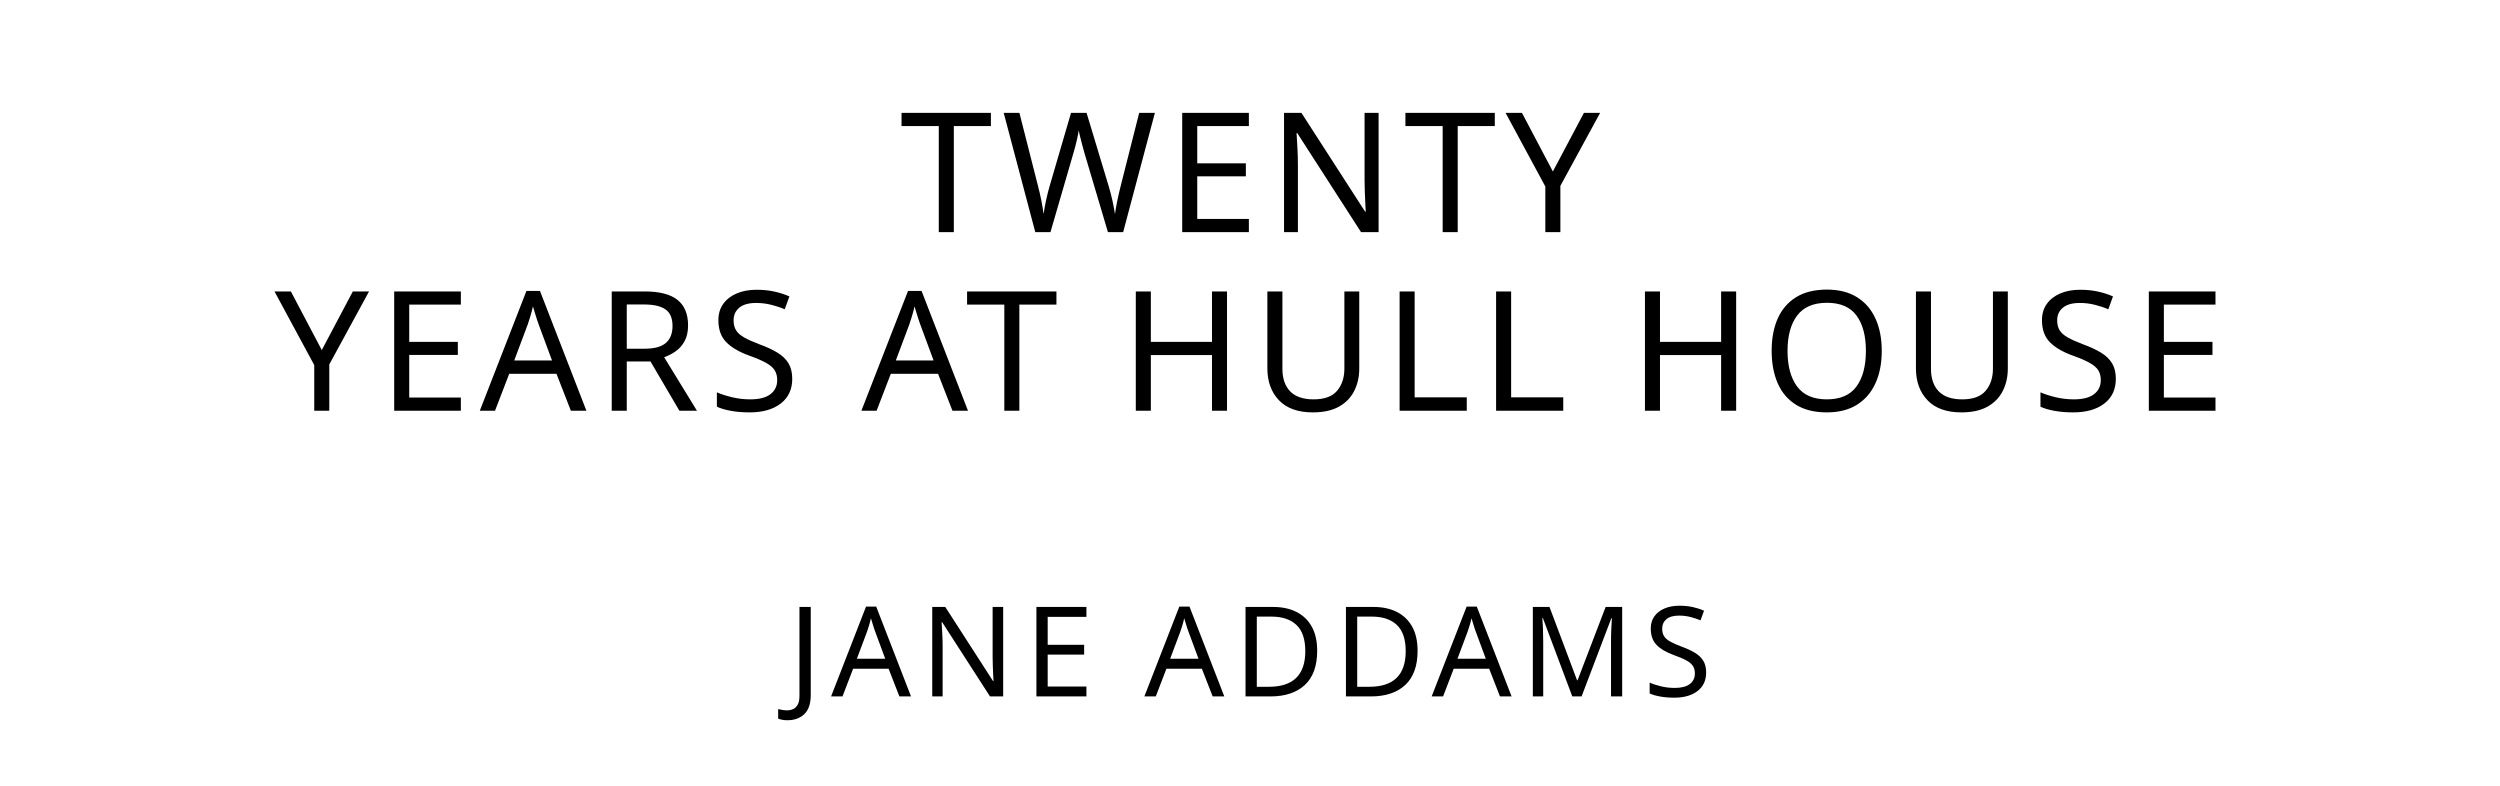
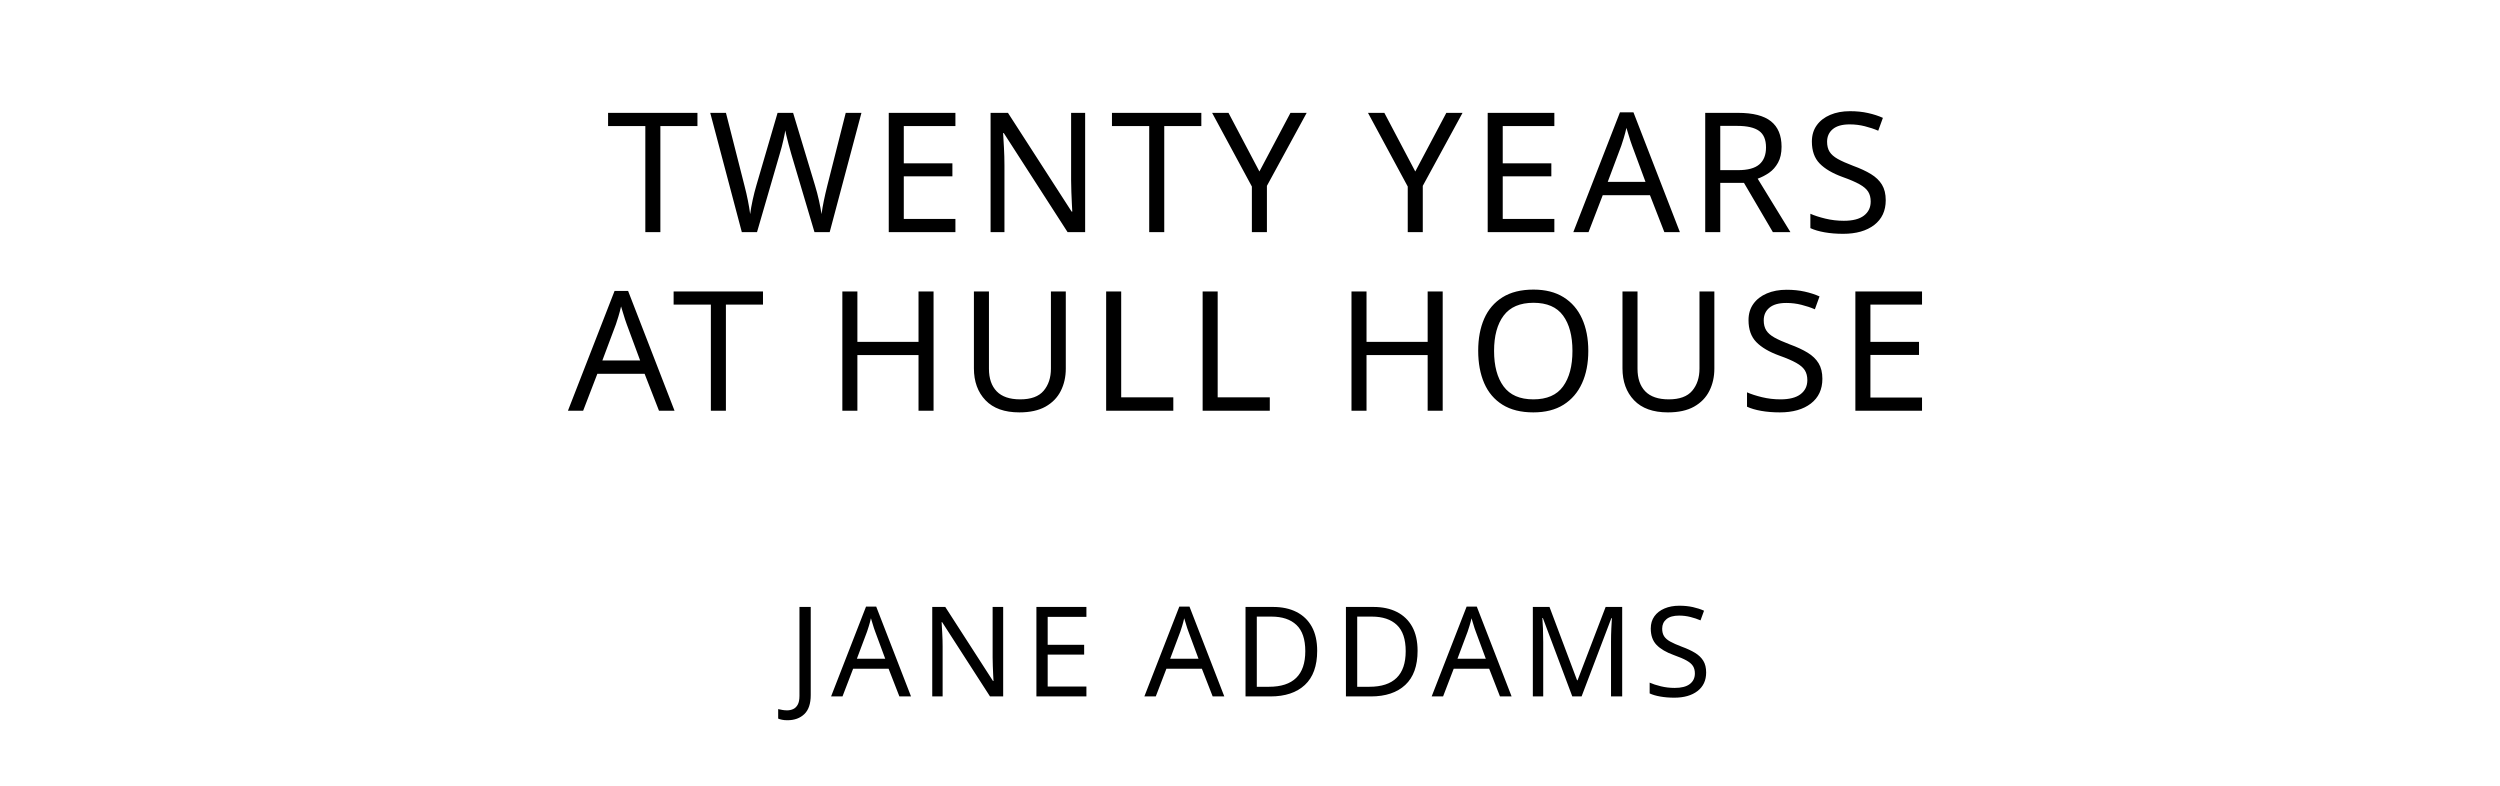
<svg xmlns="http://www.w3.org/2000/svg" version="1.1" viewBox="0 0 1400 440">
  <style type="text/css">
		text{
			font-family: "League Spartan";
			letter-spacing: 5px;
			text-anchor: middle;
		}

		.title{
			font-size: 93.567px;
		}

		.author{
			font-size: 70.175px;
		}
	</style>
-   <text class="title" x="700" y="130">TWENTY</text>
-   <text class="title" x="700" y="230">YEARS AT HULL HOUSE</text>
+   <text class="title" x="700" y="130">TWENTY YEARS</text>
+   <text class="title" x="700" y="230">AT HULL HOUSE</text>
  <text class="author" x="700" y="390">JANE ADDAMS</text>
</svg>
